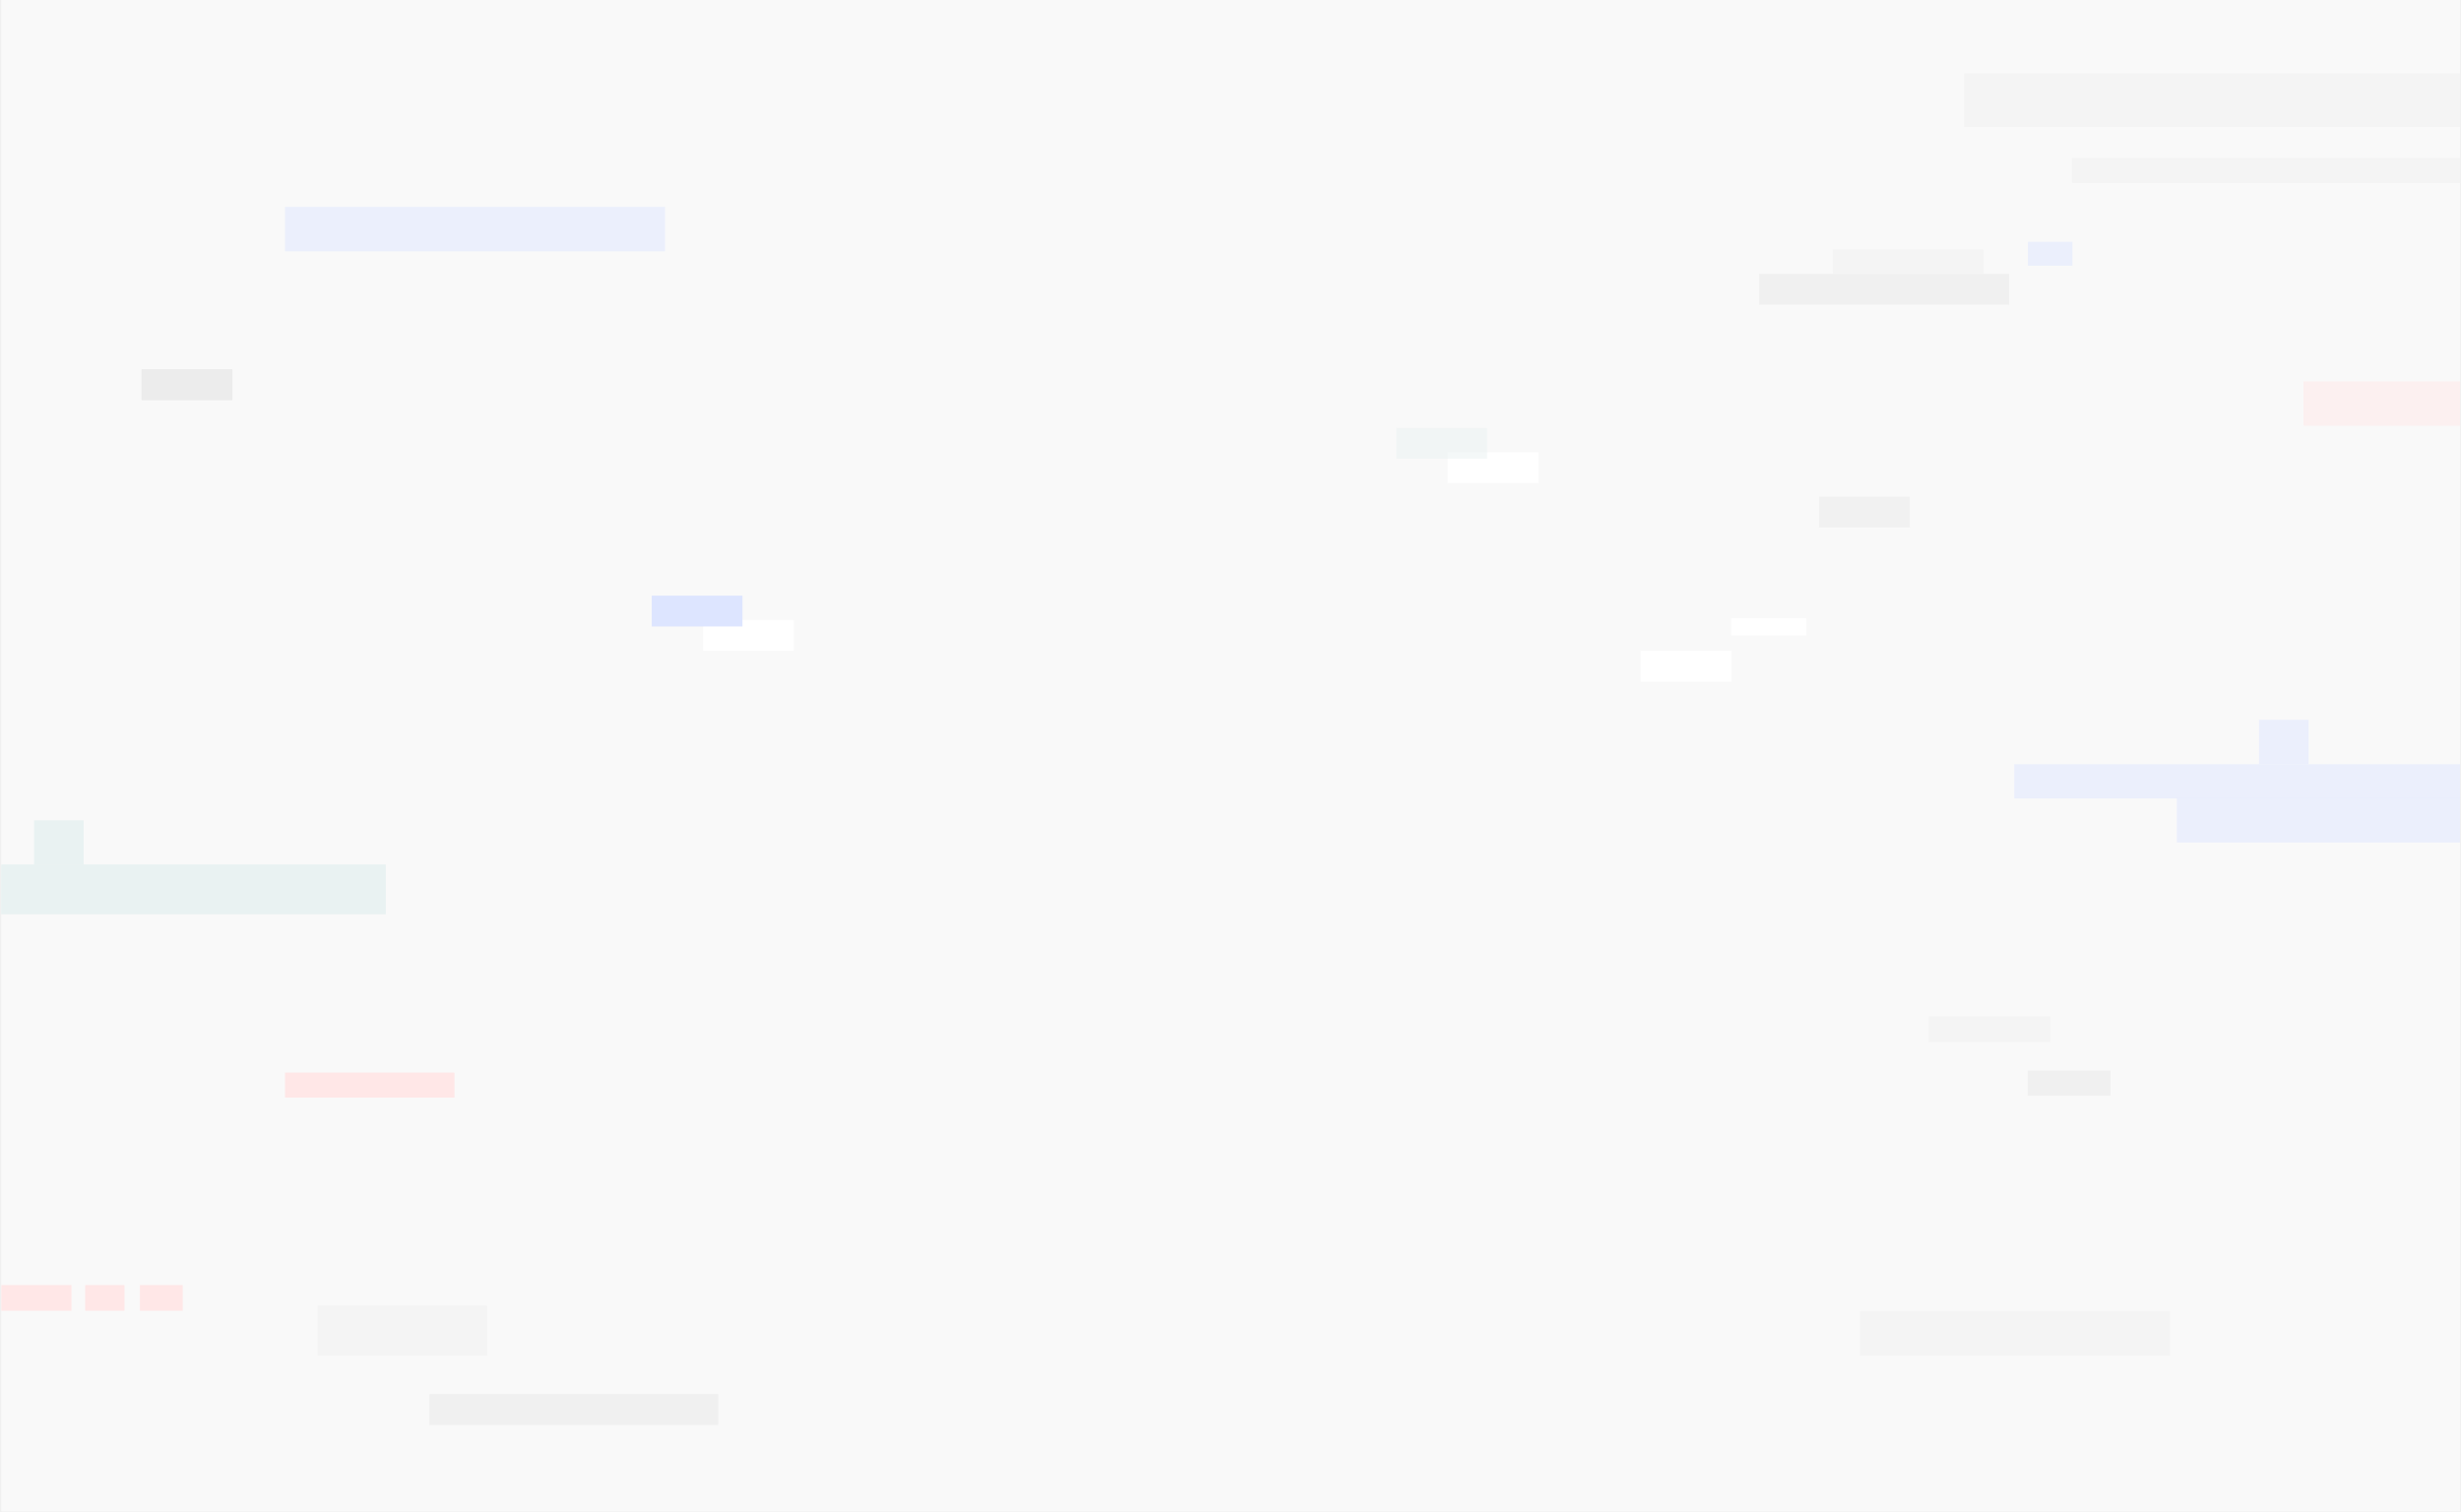
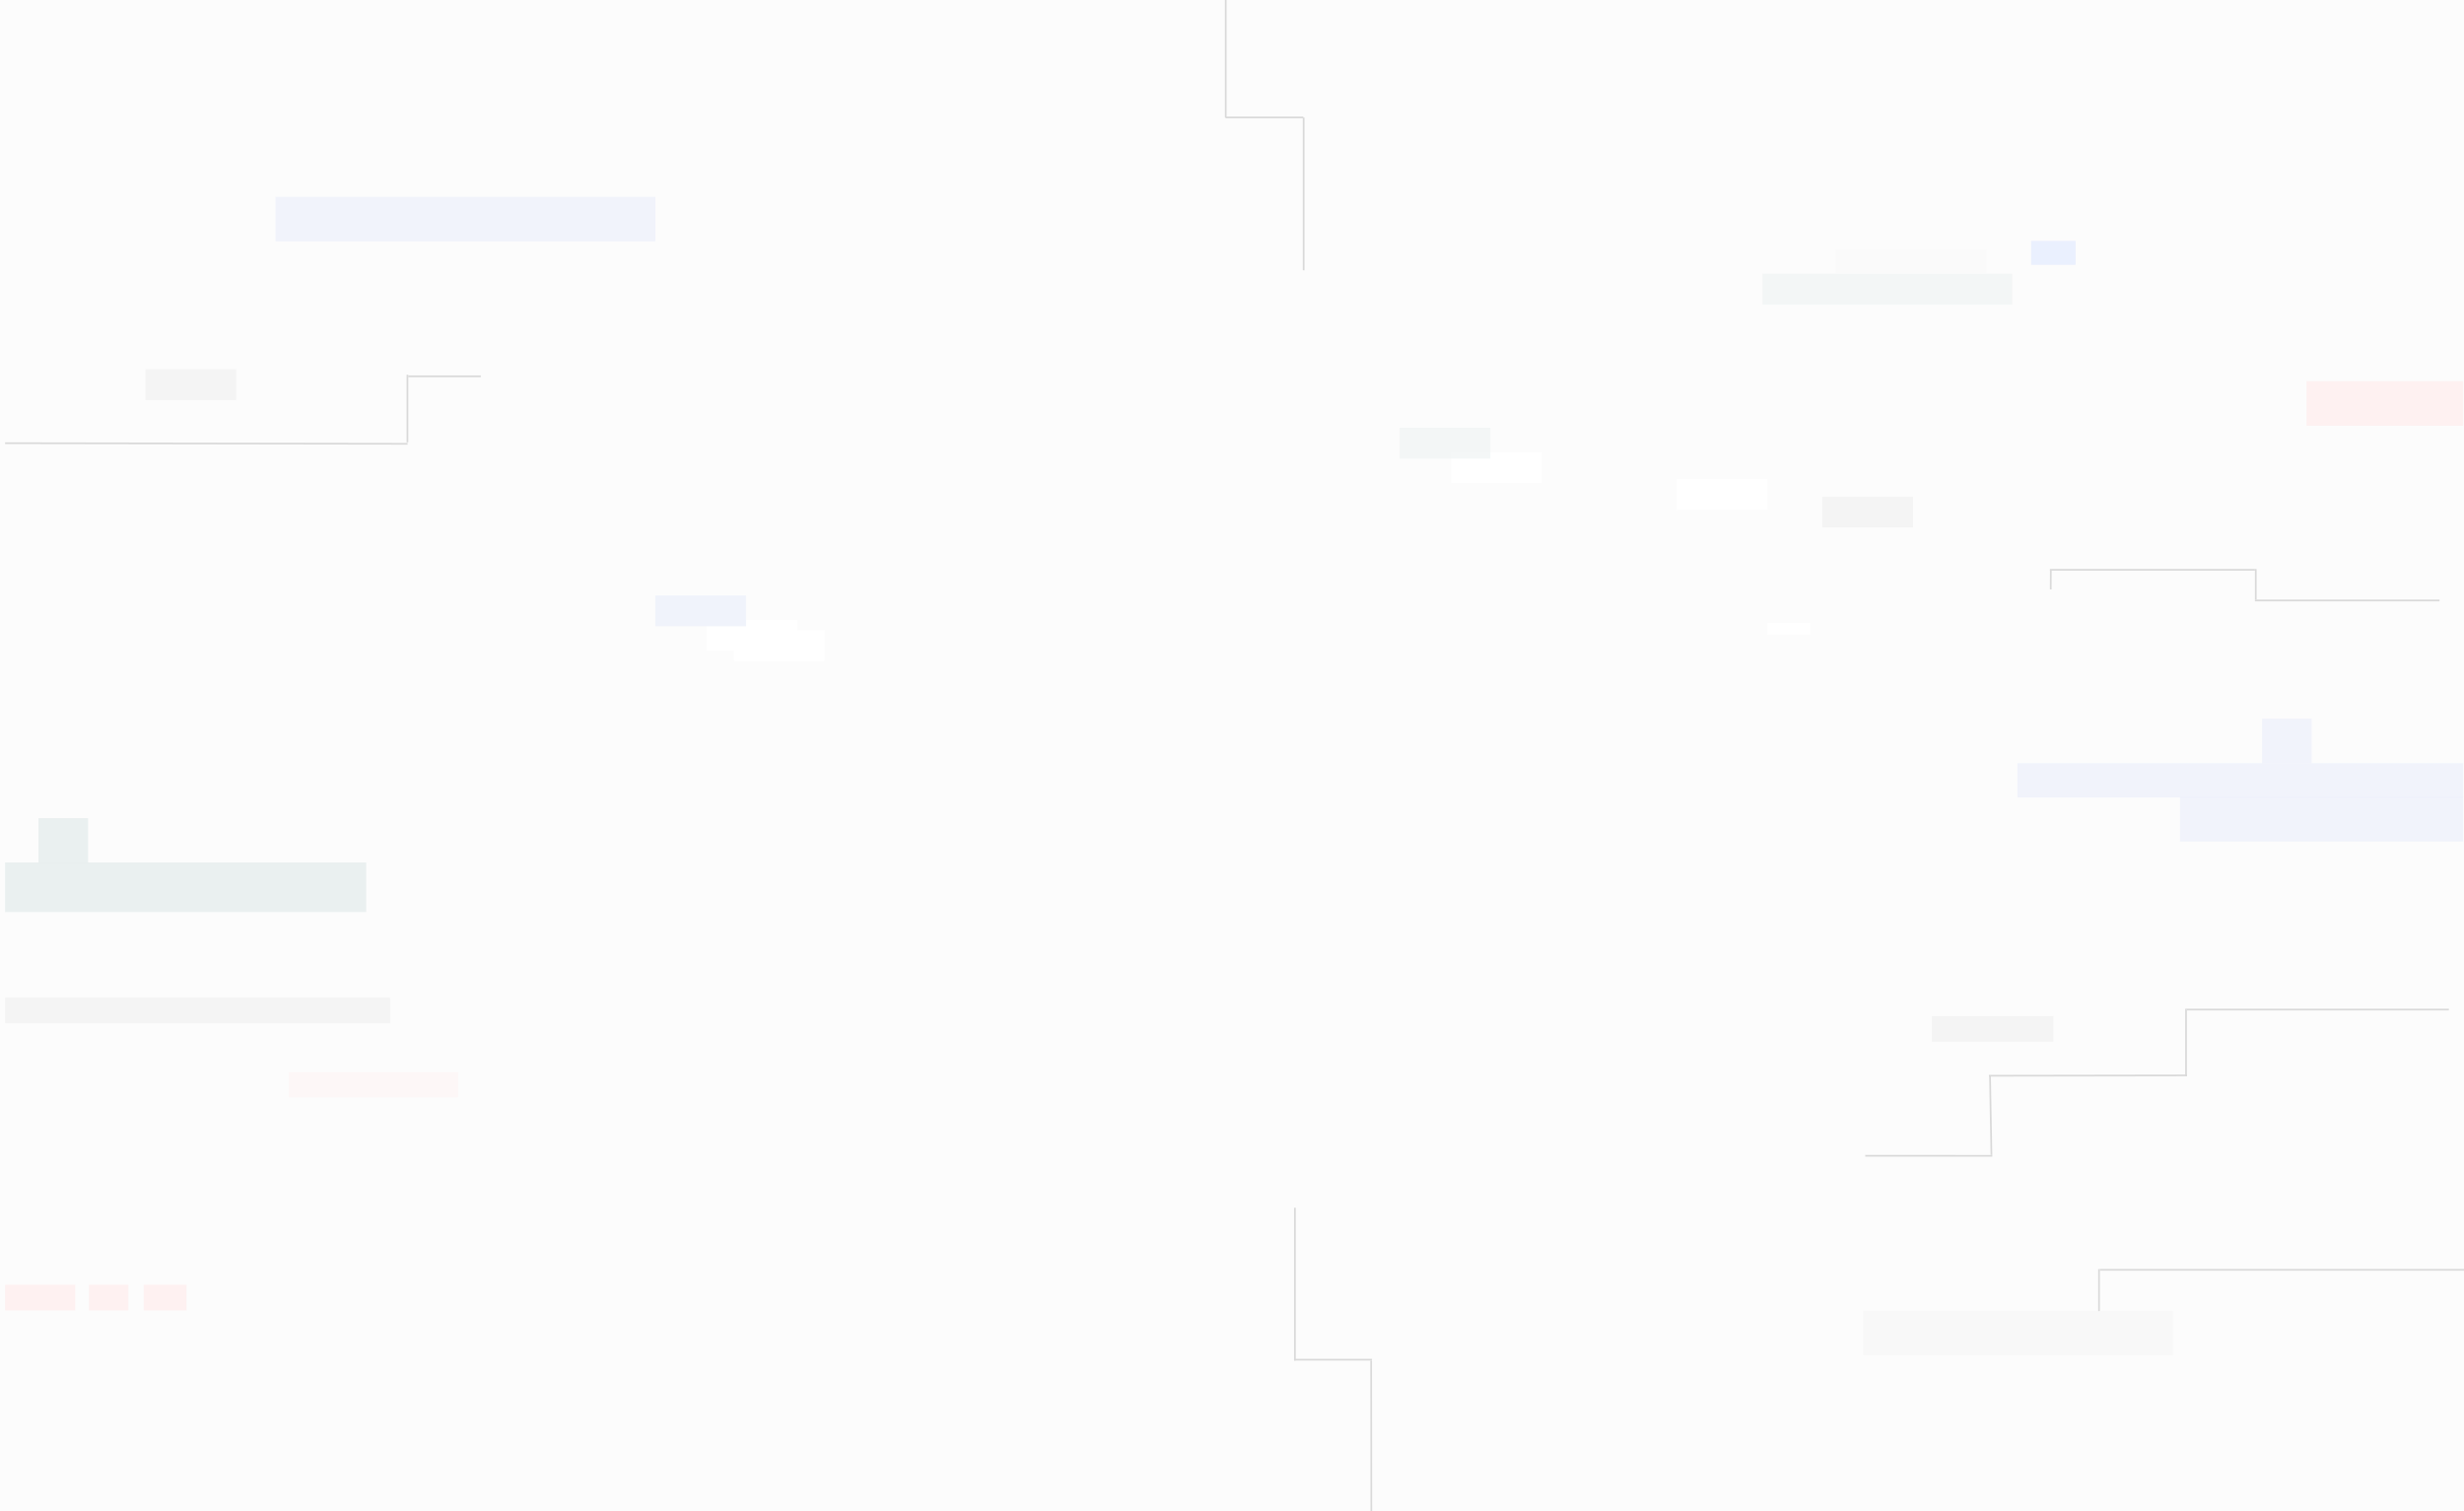
- <svg xmlns="http://www.w3.org/2000/svg" width="1278" height="785" viewBox="0 0 1278 785" fill="none">
-   <g clip-path="url(#clip0_561_2212)">
-     <rect width="1276.9" height="784.889" transform="translate(0.660522)" fill="#F9F9F9" />
-     <rect opacity="0.5" x="148" y="107.425" width="197.333" height="23.111" fill="#DDE5FF" />
-     <rect opacity="0.5" width="129.778" height="16" transform="matrix(1 0 0 -1 913.556 158.222)" fill="#E7E7E7" />
-     <rect opacity="0.5" x="1053.11" y="125.556" width="23.111" height="12.444" fill="#DDE5FF" />
-     <rect opacity="0.5" x="1046" y="396.87" width="234.667" height="17.778" fill="#DDE5FF" />
-     <rect opacity="0.5" x="1130.44" y="414.444" width="197.333" height="23.111" fill="#DDE5FF" />
-     <rect opacity="0.5" x="1173.11" y="373.759" width="25.778" height="23.111" fill="#DDE5FF" />
-     <rect x="17.667" y="426" width="25.778" height="23.111" fill="#E9F2F2" />
-     <rect x="1020" y="38" width="365" height="28" fill="#F4F4F4" />
-     <rect x="1076" y="82" width="365" height="13" fill="#F4F4F4" />
-     <rect opacity="0.5" x="-165" y="449" width="365.333" height="25.778" fill="#E9F2F2" />
-     <rect x="148" y="557" width="88" height="13" fill="#FFE7E7" />
-     <rect opacity="0.5" x="1196.22" y="198.019" width="131.556" height="23.111" fill="#FFE7E7" />
-     <rect x="-165" y="449" width="365.333" height="25.778" fill="#E9F2F2" />
-     <rect opacity="0.5" x="73.555" y="191.797" width="47.111" height="16" fill="#E7E7E7" />
-     <rect opacity="0.5" x="223" y="724" width="150" height="16" fill="#E7E7E7" />
-     <rect x="365.111" y="321.981" width="47.111" height="16" fill="white" />
-     <rect x="338.444" y="309.333" width="47.111" height="16" fill="#DDE5FF" />
-     <rect x="751.778" y="234.87" width="47.111" height="16" fill="white" />
-     <rect opacity="0.5" x="725.111" y="222.222" width="47.111" height="16" fill="#E9F2F2" />
-     <rect opacity="0.5" x="991.778" y="273.981" width="47.111" height="16" transform="rotate(-180 991.778 273.981)" fill="black" fill-opacity="0.06" />
-     <rect x="852" y="338" width="47.111" height="16" fill="white" />
-     <rect x="899" y="321" width="39" height="9" fill="white" />
-     <path d="M1001.56 527.797H1064.67V541.13H1001.56V527.797Z" fill="#F4F4F4" />
-     <path opacity="0.5" d="M1053 556H1096V569H1053V556Z" fill="#E7E7E7" />
-     <rect opacity="0.5" x="73.555" y="191.797" width="47.111" height="16" fill="#E7E7E7" />
-     <rect width="22.222" height="13.333" transform="matrix(-1 0 0 1 94.8888 667.352)" fill="#FFE7E7" />
-     <rect width="20.444" height="13.333" transform="matrix(-1 0 0 1 64.6665 667.352)" fill="#FFE7E7" />
-     <path d="M-26 667.352H37.111V680.686H-26V667.352Z" fill="#FFE7E7" />
-     <rect x="966" y="680.889" width="160.889" height="23.111" fill="#F4F4F4" />
-     <rect x="165" y="678" width="88" height="26" fill="#F4F4F4" />
-     <rect x="951.778" y="129.575" width="78.222" height="12.444" fill="#F4F4F4" />
+ <svg xmlns="http://www.w3.org/2000/svg" width="1440" height="883" viewBox="0 0 1440 883" fill="none">
+   <g clip-path="url(#clip0_705_873)">
+     <rect width="1440" height="883" fill="#FCFCFC" />
+     <g clip-path="url(#clip1_705_873)">
+       <rect width="1436.51" height="883" transform="translate(2.99316)" fill="#FCFCFC" />
+       <rect opacity="0.5" x="161" y="115" width="222" height="26" fill="#E5EAFA" />
+       <rect opacity="0.5" width="146" height="18" transform="matrix(1 0 0 -1 1030 178)" fill="#EAEFEF" />
+       <rect opacity="0.5" x="1179" y="446" width="264" height="20" fill="#E5EAFA" />
+       <rect opacity="0.5" x="1274" y="465.772" width="222" height="26" fill="#E5EAFA" />
+       <rect opacity="0.5" x="1187" y="140.772" width="26" height="14" fill="#D8E3FF" />
+       <rect opacity="0.5" x="1322" y="420" width="29" height="26" fill="#E5EAFA" />
+       <rect opacity="0.5" x="22.5" y="478.125" width="29" height="26" fill="#D8E3E3" />
+       <rect opacity="0.5" x="-183" y="583" width="411" height="15" fill="#ECECEC" />
+       <rect opacity="0.5" x="168.75" y="626.625" width="99" height="14.625" fill="#FEF1F1" />
+       <rect opacity="0.5" x="1348" y="222.771" width="148" height="26" fill="#FFE5E5" />
+       <rect opacity="0.5" x="-197" y="504" width="411" height="29" fill="#D8E3E3" />
+       <rect opacity="0.5" x="1073" y="145.772" width="88" height="14" fill="#F8F8F8" />
+       <rect opacity="0.5" x="85" y="215.771" width="53" height="18" fill="black" fill-opacity="0.06" />
+       <rect x="413" y="362.228" width="53" height="18" fill="white" />
+       <rect x="383" y="348" width="53" height="18" fill="#F0F3FB" />
+       <rect x="848" y="264.229" width="53" height="18" fill="white" />
+       <rect opacity="0.5" x="818" y="250" width="53" height="18" fill="#EAEFEF" />
+       <rect opacity="0.5" x="1118" y="308.229" width="53" height="18" transform="rotate(-180 1118 308.229)" fill="black" fill-opacity="0.06" />
+       <rect x="429" y="368.229" width="53" height="18" fill="white" />
+       <rect x="980" y="280" width="53" height="18" fill="white" />
+       <rect x="1033" y="364" width="25" height="7" fill="white" />
+       <path opacity="0.5" d="M1129 593.771H1200V608.771H1129V593.771Z" fill="black" fill-opacity="0.06" />
+       <rect opacity="0.5" width="25" height="15" transform="matrix(-1 0 0 1 109 750.772)" fill="#FFE5E5" />
+       <rect opacity="0.5" width="23" height="15" transform="matrix(-1 0 0 1 75 750.772)" fill="#FFE5E5" />
+       <path opacity="0.5" d="M-27 750.772H44V765.772H-27V750.772Z" fill="#FFE5E5" />
+       <rect opacity="0.5" x="1089" y="766" width="181" height="26" fill="#D9D9D9" fill-opacity="0.2" />
+     </g>
+     <path d="M1443 742.07L1227.2 742.07" stroke="#D9D9D9" />
+     <path d="M1226.7 766.172L1226.7 741.64" stroke="#D9D9D9" />
+     <line x1="1317.79" y1="332.994" x2="1197.99" y2="332.994" stroke="#D9D9D9" />
+     <line x1="1318.29" y1="332.494" x2="1318.29" y2="350.413" stroke="#D9D9D9" />
+     <line x1="1425.7" y1="350.912" x2="1317.79" y2="350.912" stroke="#D9D9D9" />
+     <line y1="-0.5" x2="11.386" y2="-0.5" transform="matrix(0.00491463 -0.999988 0.999988 0.00496878 1198.98 344.439)" stroke="#D9D9D9" />
+     <line x1="1431.15" y1="589.978" x2="1278.06" y2="589.978" stroke="#D9D9D9" />
+     <line x1="1277.56" y1="628.963" x2="1277.56" y2="589.476" stroke="#D9D9D9" />
+     <line y1="-0.5" x2="115.714" y2="-0.5" transform="matrix(0.999999 -0.00161298 0.0015954 0.999999 1162.35 629.15)" stroke="#D9D9D9" />
+     <line y1="-0.5" x2="45.985" y2="-0.5" transform="matrix(-0.0181238 -0.999836 0.999832 -0.0183234 1164.33 674.942)" stroke="#D9D9D9" />
+     <line y1="-0.5" x2="74.254" y2="-0.5" transform="matrix(-1 -0.000185337 0.000183317 -1 1164.33 674.942)" stroke="#D9D9D9" />
+     <line x1="716.264" y1="68.656" x2="761.696" y2="68.656" stroke="#D9D9D9" />
+     <line x1="716.337" y1="-2.14971e-08" x2="716.337" y2="68.689" stroke="#D9D9D9" />
+     <line x1="761.879" y1="68.689" x2="761.879" y2="157.964" stroke="#D9D9D9" />
+     <line y1="-0.5" x2="87.922" y2="-0.5" transform="matrix(-0.00125633 -0.999999 0.999999 -0.00126402 801.928 883)" stroke="#D9D9D9" />
+     <line x1="756.275" y1="794.578" x2="801.817" y2="794.578" stroke="#D9D9D9" />
+     <line x1="756.775" y1="705.803" x2="756.775" y2="795.078" stroke="#D9D9D9" />
+     <line y1="-0.5" x2="235.212" y2="-0.5" transform="matrix(-0.999999 -0.00150453 0.00149537 -0.999999 238.212 258.849)" stroke="#D9D9D9" />
+     <line x1="281.011" y1="219.903" x2="238.584" y2="219.903" stroke="#D9D9D9" />
+     <line x1="238.131" y1="258.495" x2="238.131" y2="219.008" stroke="#D9D9D9" />
  </g>
  <defs>
-     <clipPath id="clip0_561_2212">
-       <rect width="1276.9" height="784.889" fill="white" transform="translate(0.660522)" />
+     <clipPath id="clip0_705_873">
+       <rect width="1440" height="883" fill="white" />
+     </clipPath>
+     <clipPath id="clip1_705_873">
+       <rect width="1436.51" height="883" fill="white" transform="translate(2.99316)" />
    </clipPath>
  </defs>
</svg>
